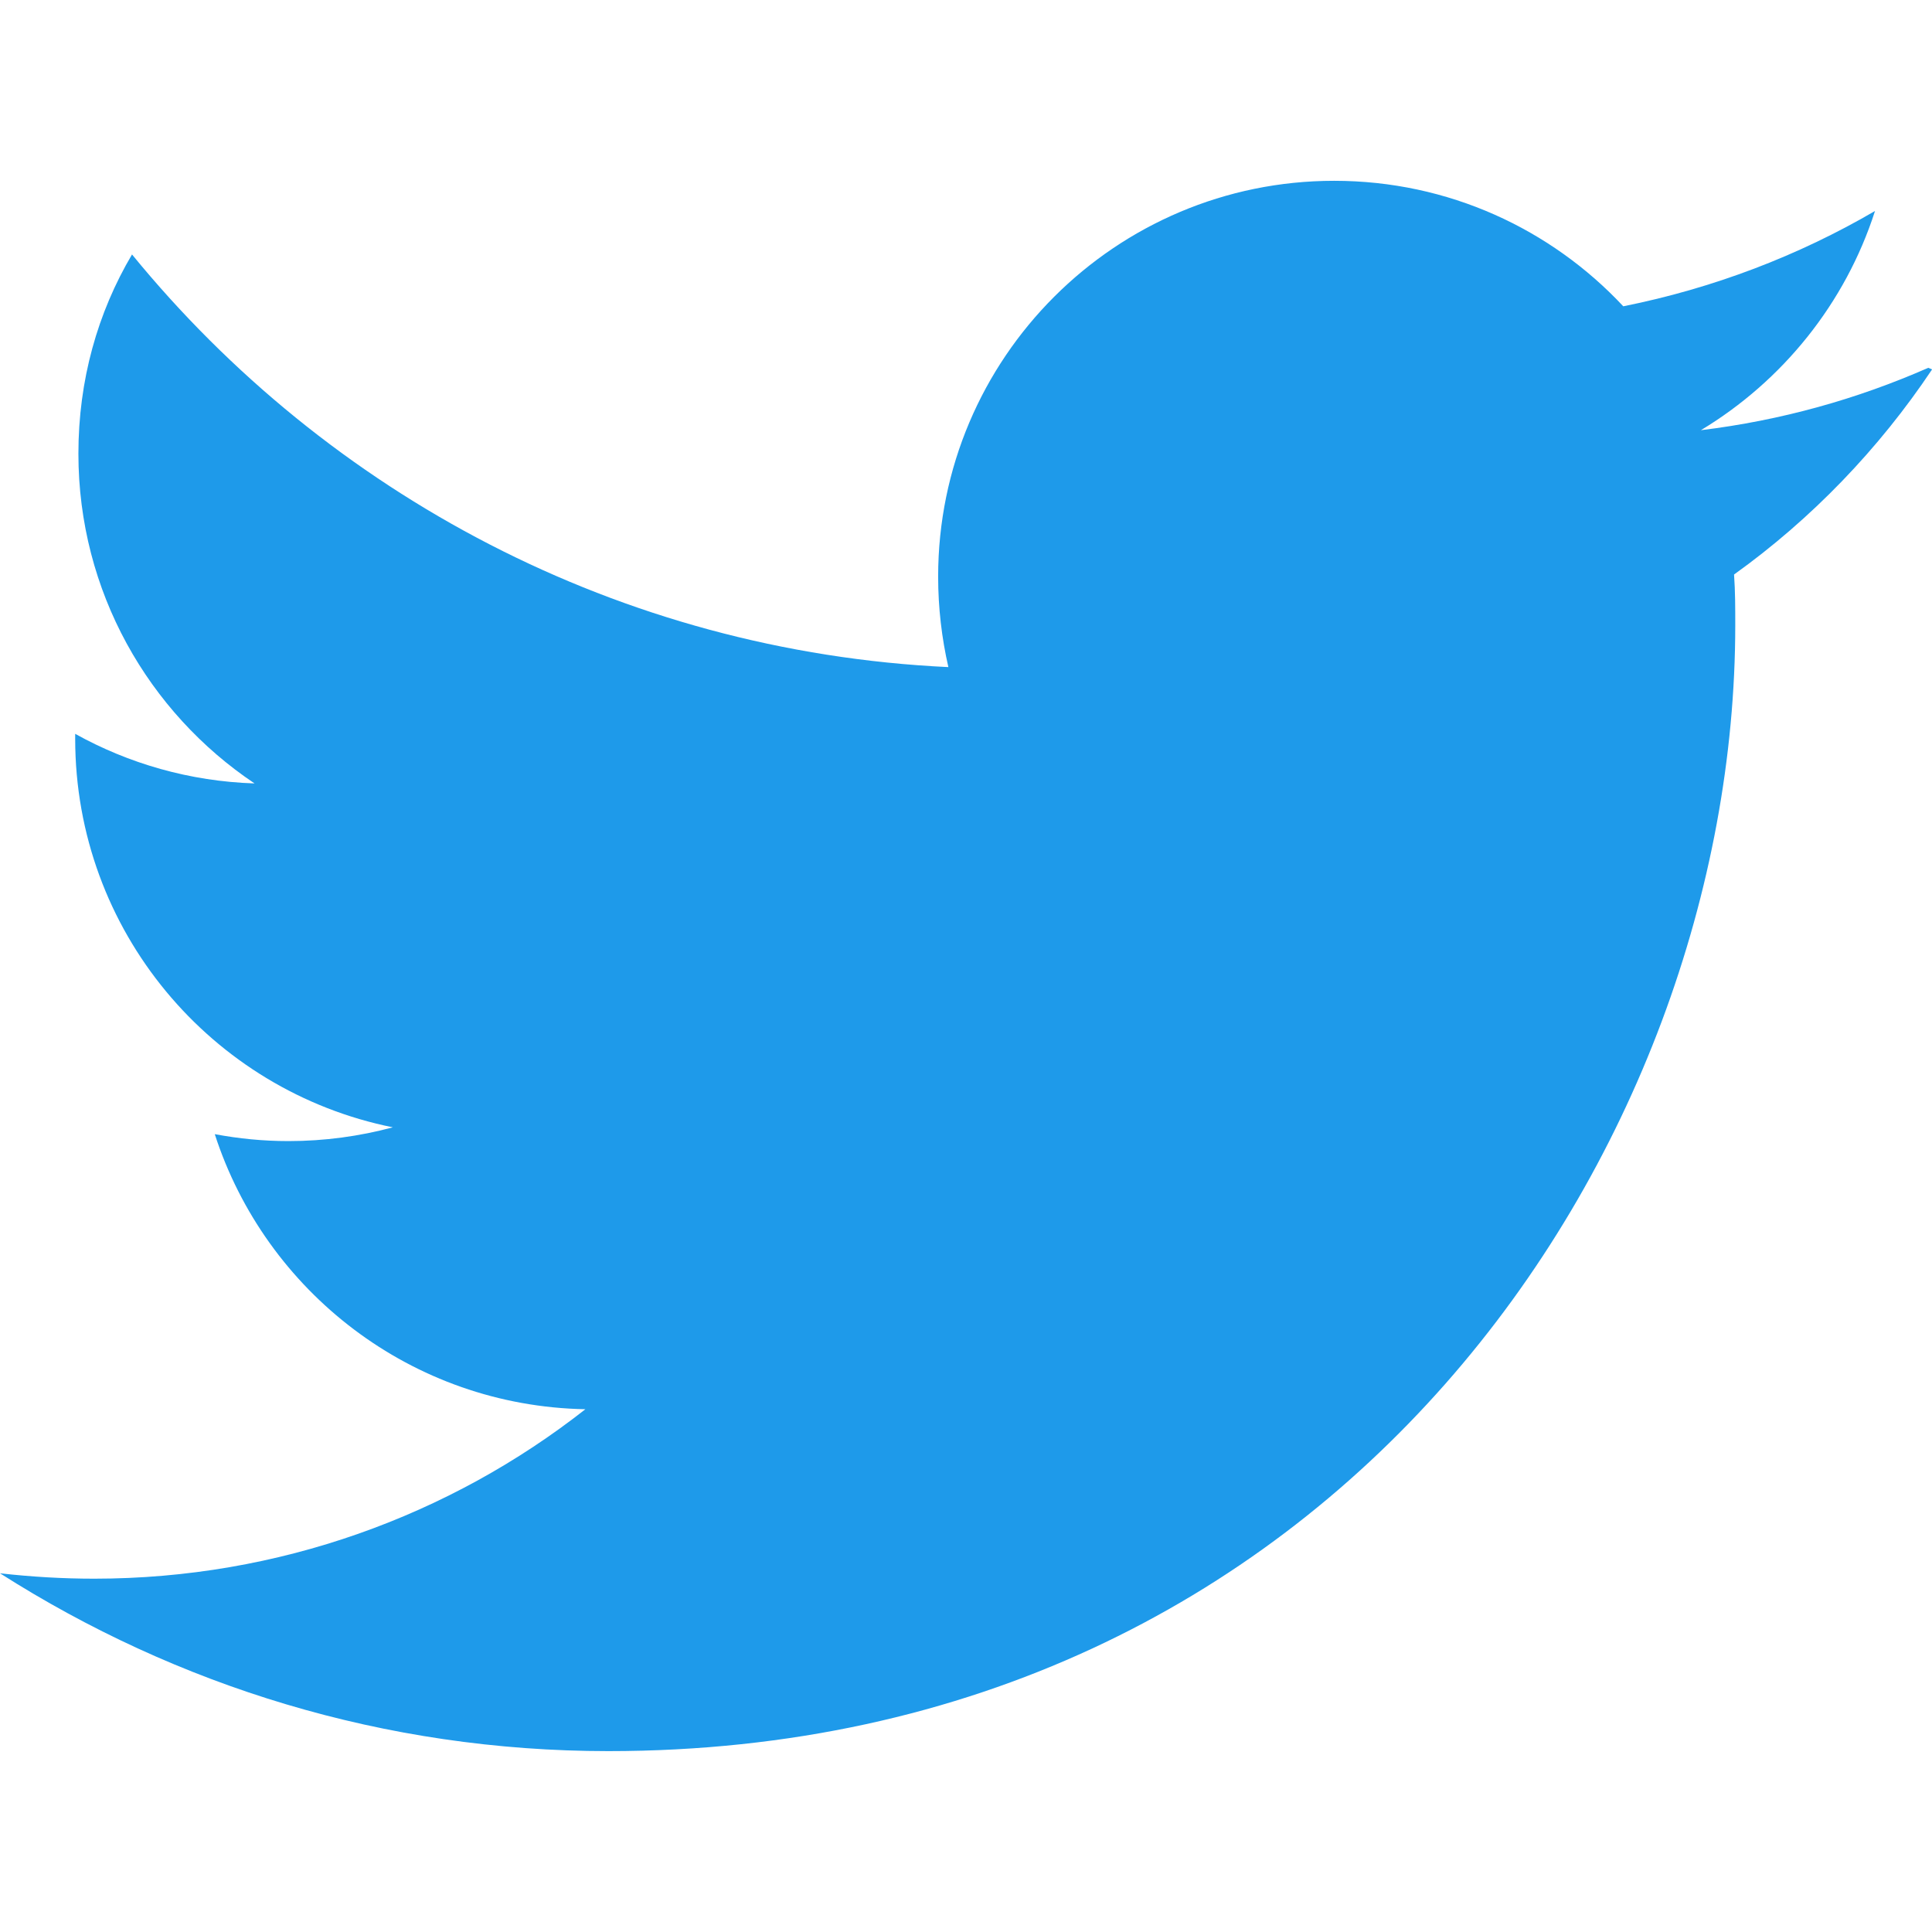
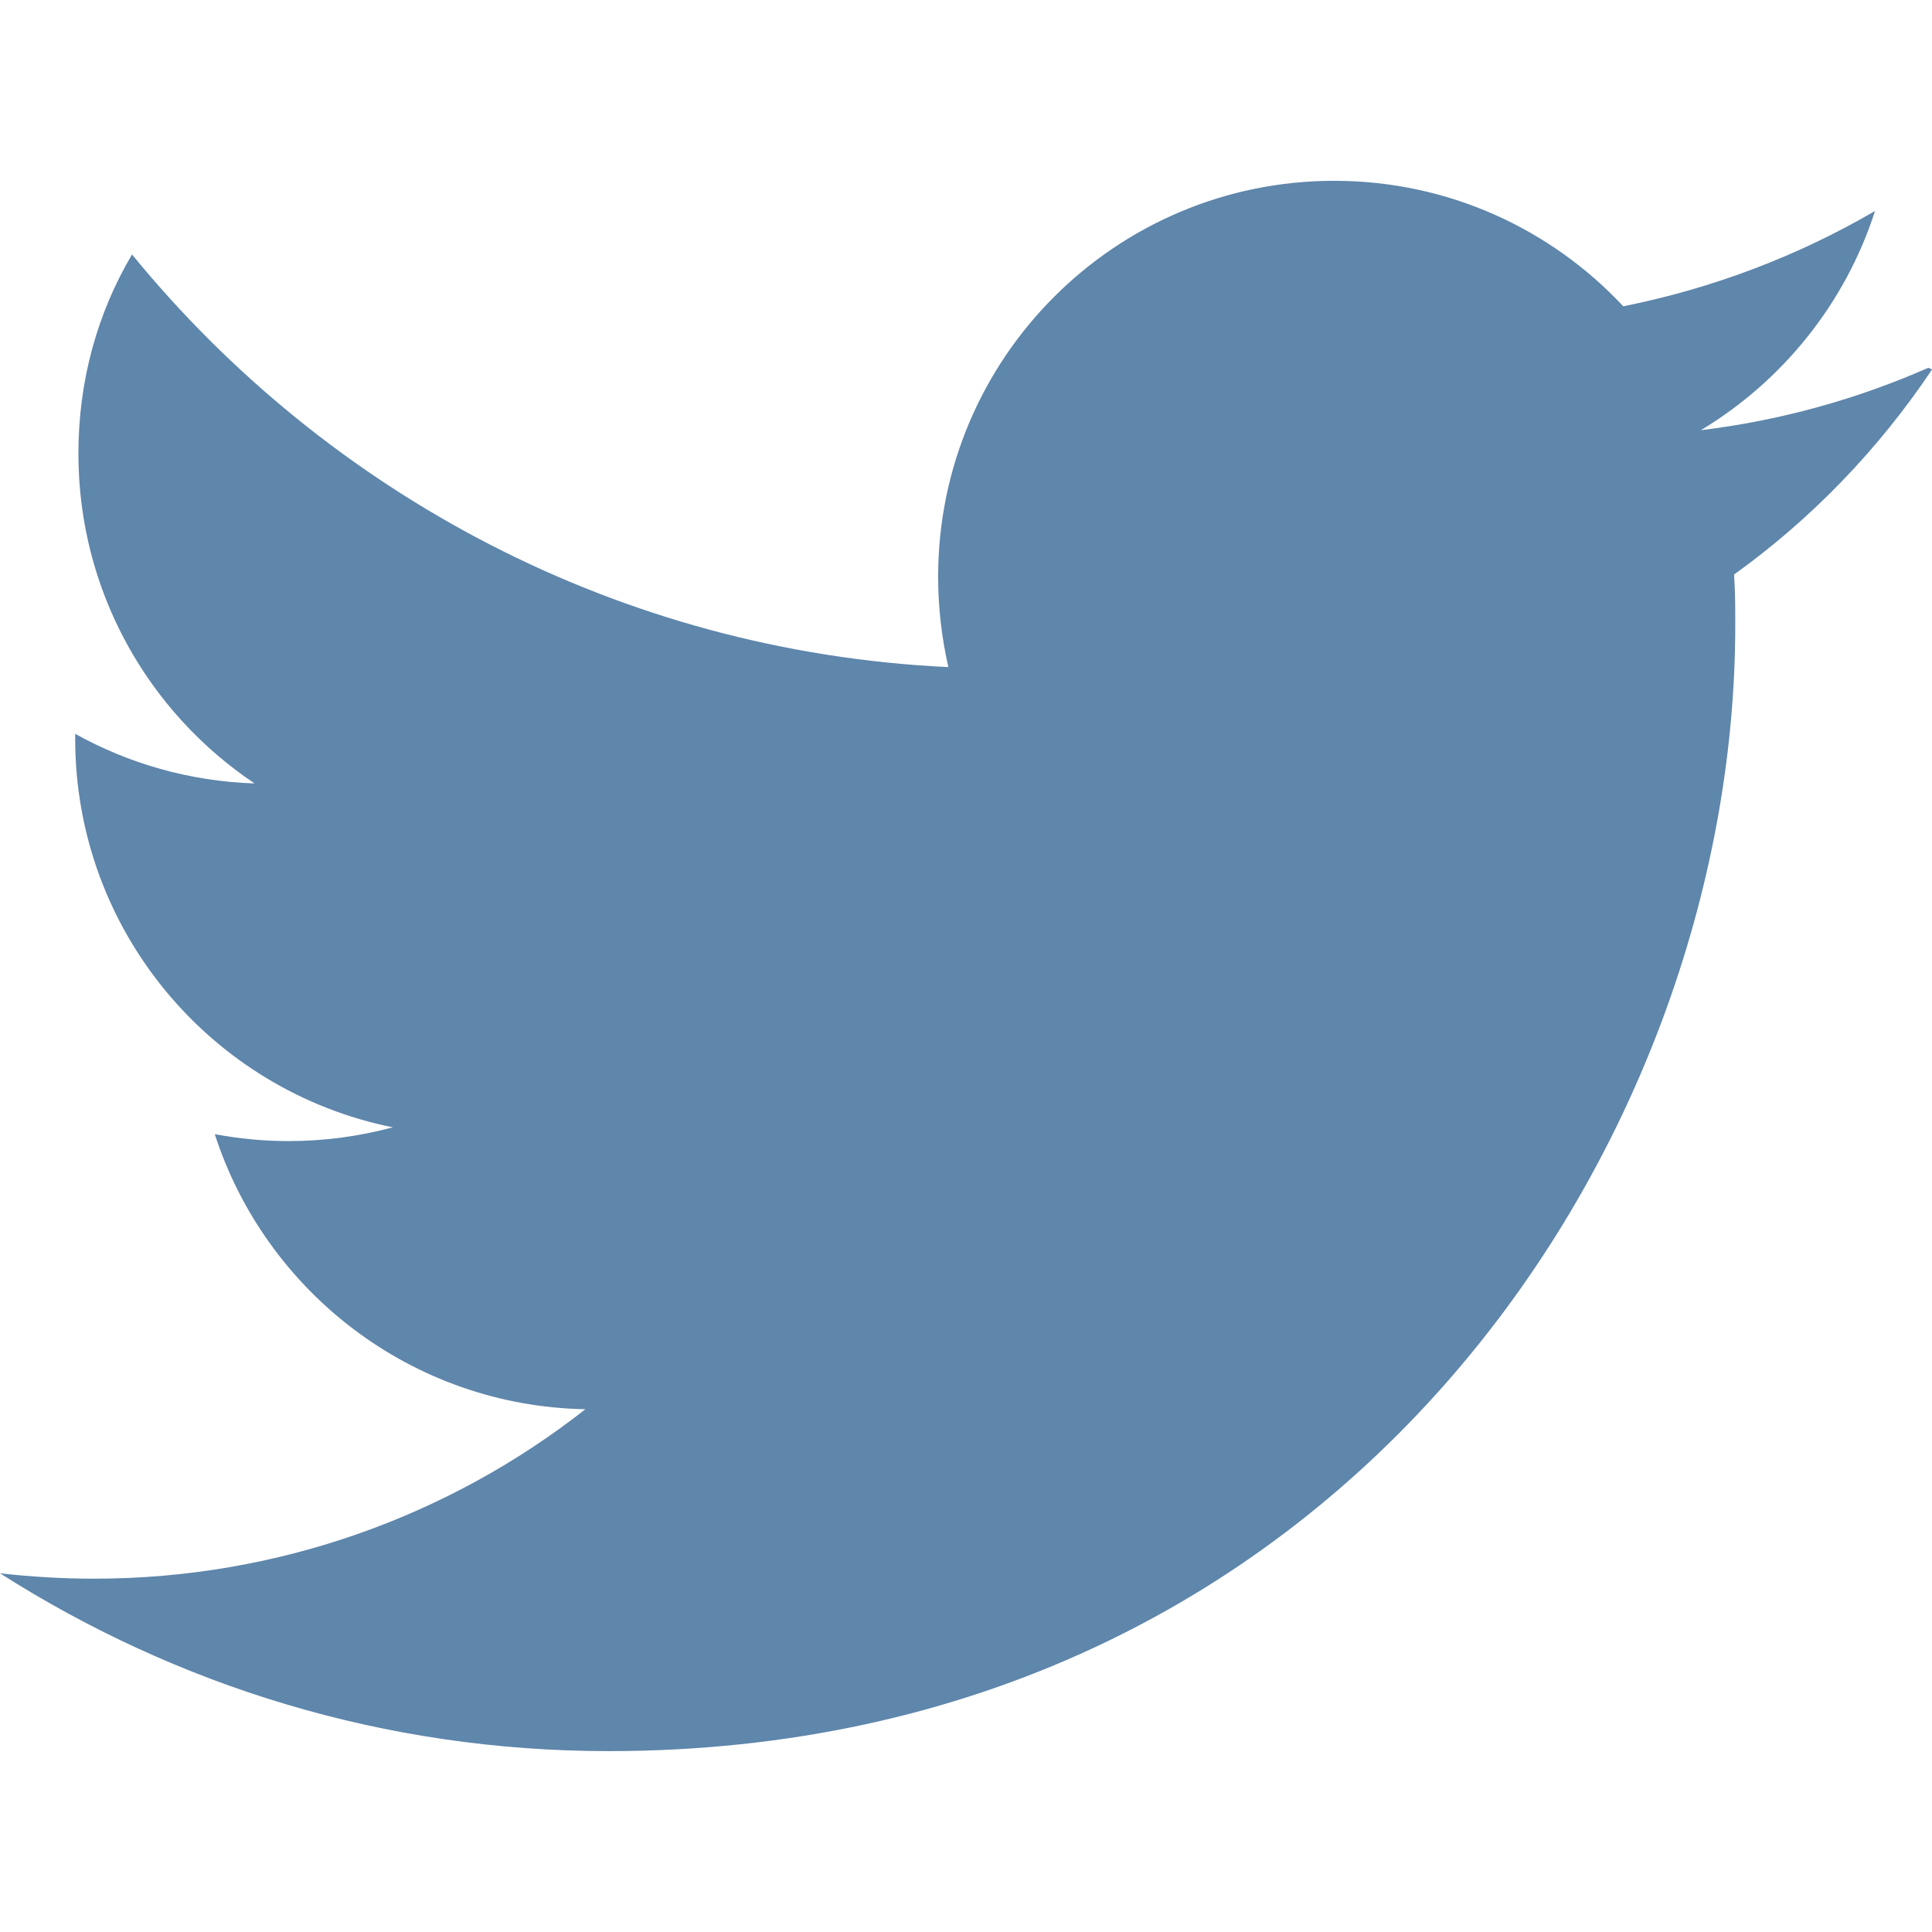
<svg xmlns="http://www.w3.org/2000/svg" width="24" height="24" viewBox="0 0 24 24">
-   <path id="Path" fill="#1e9aea" stroke="none" d="M 23.954 4.569 C 23.069 4.958 22.124 5.223 21.129 5.344 C 22.143 4.733 22.923 3.77 23.292 2.621 C 22.341 3.176 21.287 3.58 20.165 3.805 C 19.269 2.846 17.992 2.246 16.574 2.246 C 13.857 2.246 11.654 4.449 11.654 7.163 C 11.654 7.553 11.699 7.928 11.781 8.287 C 7.691 8.094 4.066 6.13 1.64 3.161 C 1.213 3.883 0.974 4.722 0.974 5.636 C 0.974 7.346 1.844 8.849 3.162 9.732 C 2.355 9.706 1.596 9.484 0.934 9.116 L 0.934 9.177 C 0.934 11.562 2.627 13.551 4.88 14.004 C 4.467 14.115 4.031 14.175 3.584 14.175 C 3.27 14.175 2.969 14.145 2.668 14.089 C 3.299 16.042 5.113 17.466 7.272 17.506 C 5.592 18.825 3.463 19.611 1.17 19.611 C 0.78 19.611 0.391 19.588 0 19.544 C 2.189 20.938 4.768 21.753 7.557 21.753 C 16.611 21.753 21.556 14.257 21.556 7.767 C 21.556 7.558 21.556 7.347 21.541 7.137 C 22.502 6.448 23.341 5.577 24.001 4.589 L 23.954 4.569 Z" />
+   <path id="Path" fill="#5f86ab" stroke="none" d="M 23.954 4.569 C 23.069 4.958 22.124 5.223 21.129 5.344 C 22.143 4.733 22.923 3.77 23.292 2.621 C 22.341 3.176 21.287 3.58 20.165 3.805 C 19.269 2.846 17.992 2.246 16.574 2.246 C 13.857 2.246 11.654 4.449 11.654 7.163 C 11.654 7.553 11.699 7.928 11.781 8.287 C 7.691 8.094 4.066 6.13 1.64 3.161 C 1.213 3.883 0.974 4.722 0.974 5.636 C 0.974 7.346 1.844 8.849 3.162 9.732 C 2.355 9.706 1.596 9.484 0.934 9.116 L 0.934 9.177 C 0.934 11.562 2.627 13.551 4.88 14.004 C 4.467 14.115 4.031 14.175 3.584 14.175 C 3.27 14.175 2.969 14.145 2.668 14.089 C 3.299 16.042 5.113 17.466 7.272 17.506 C 5.592 18.825 3.463 19.611 1.17 19.611 C 0.78 19.611 0.391 19.588 0 19.544 C 2.189 20.938 4.768 21.753 7.557 21.753 C 16.611 21.753 21.556 14.257 21.556 7.767 C 21.556 7.558 21.556 7.347 21.541 7.137 C 22.502 6.448 23.341 5.577 24.001 4.589 L 23.954 4.569 Z" />
</svg>
